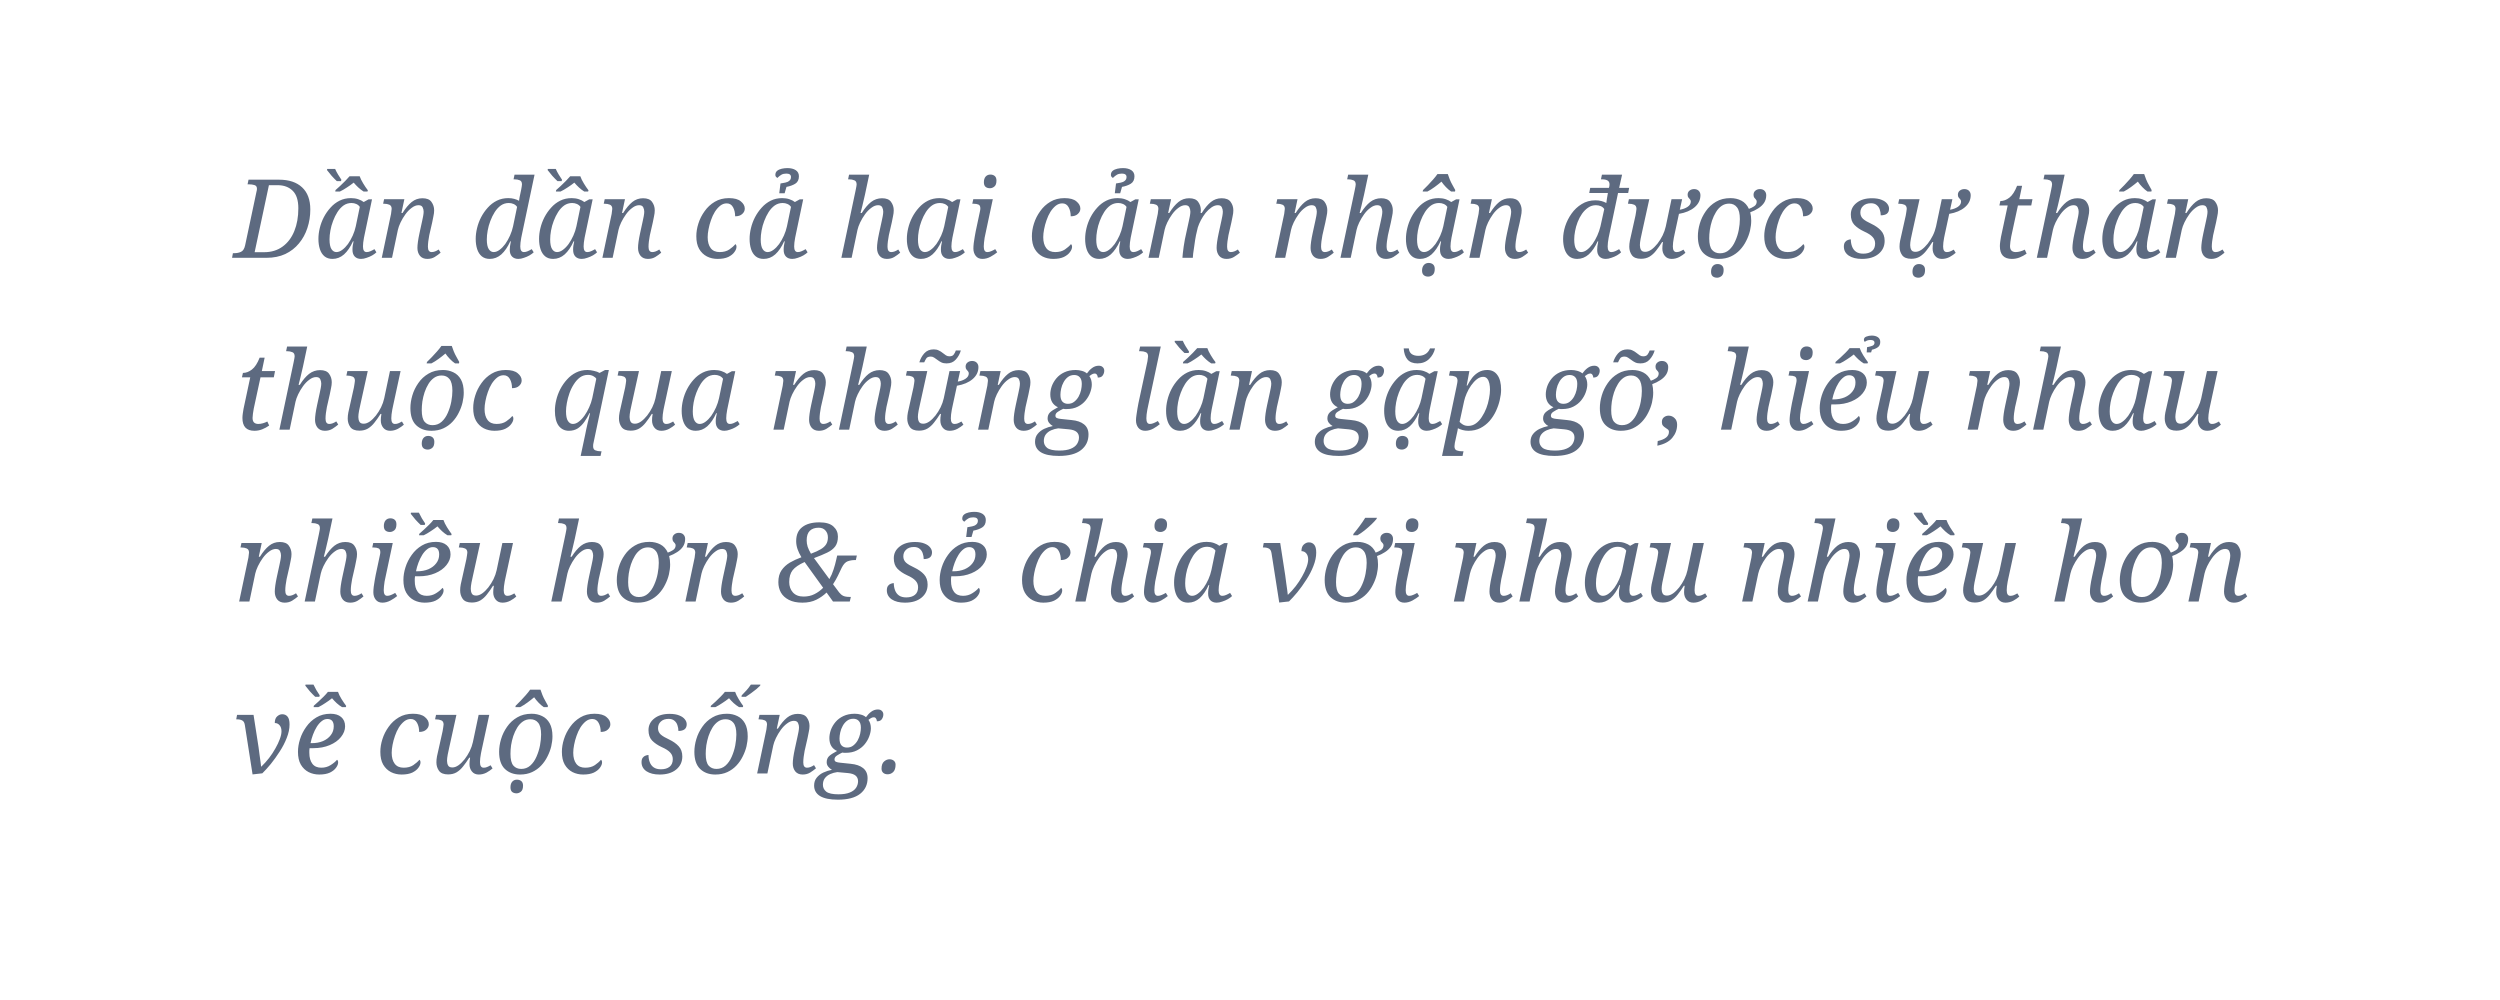
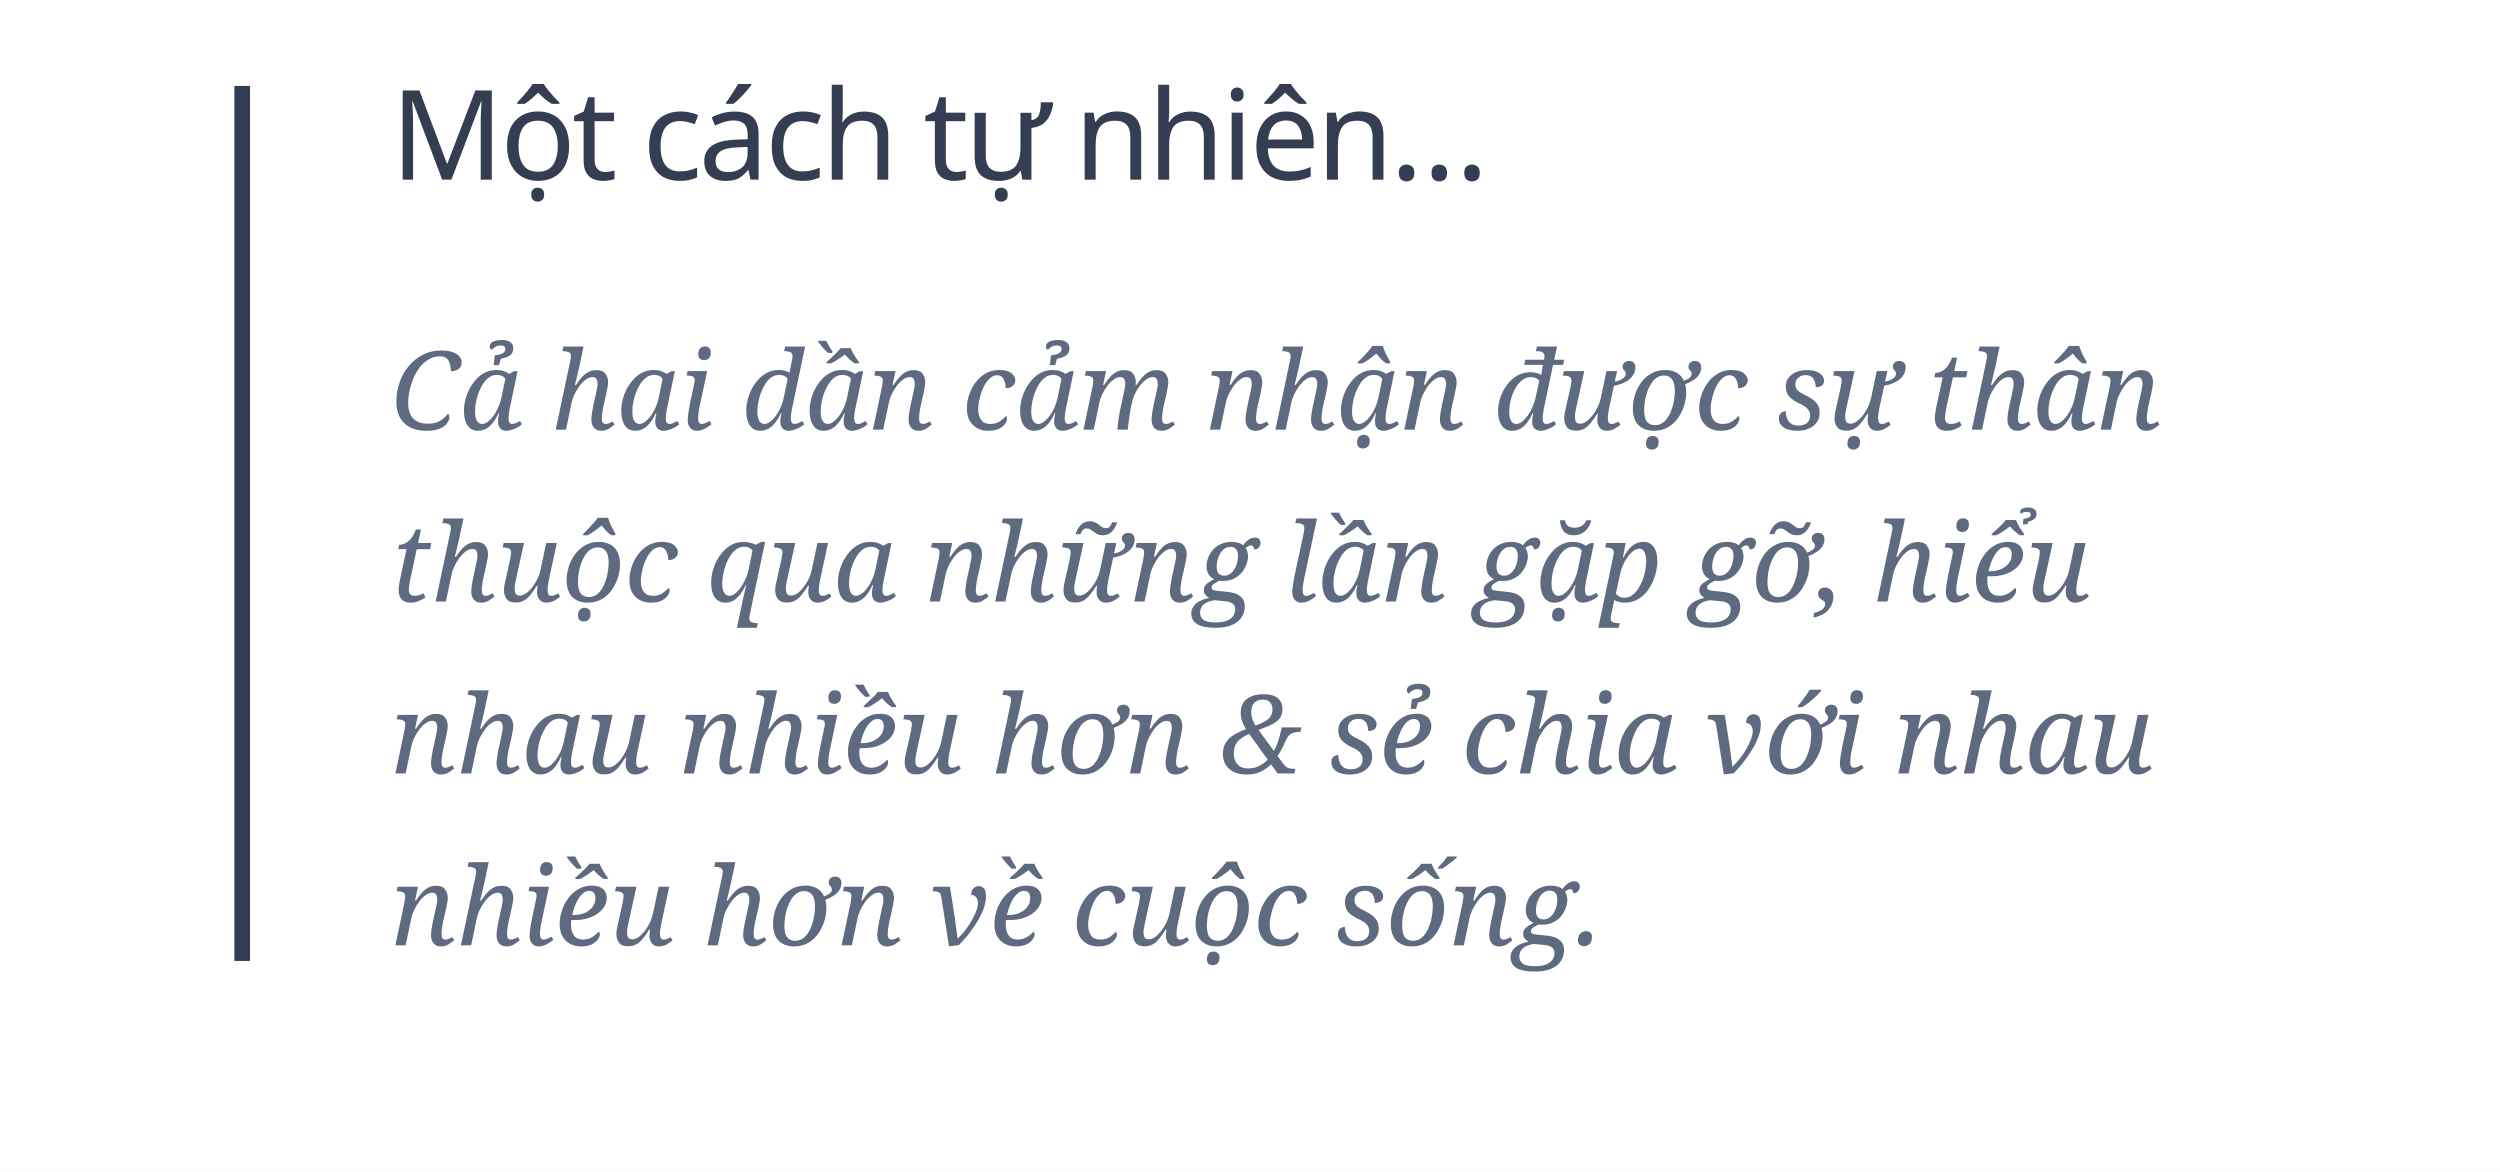
- <svg xmlns="http://www.w3.org/2000/svg" width="320px" height="128px" viewBox="0 0 320 128" version="1.1">
+ <svg xmlns="http://www.w3.org/2000/svg" width="320px" height="150px" viewBox="0 0 320 150" version="1.1">
  <g id="buocnhay" stroke="none" stroke-width="1" fill="none" fill-rule="evenodd">
-     <rect fill="#FFFFFF" x="0" y="0" width="320" height="128" />
-     <text id="Dần-dần-cả-hai-cảm-n" font-family="Georgia-Italic, Georgia" font-size="14" font-style="italic" font-weight="normal" line-spacing="22" fill="#5D6A80">
-       <tspan x="30" y="33">Dần dần cả hai cảm nhận được sự thân </tspan>
-       <tspan x="30" y="55">thuộc qua những lần gặp gỡ, hiểu nhau </tspan>
-       <tspan x="30" y="77">nhiều hơn &amp; sẻ chia với nhau nhiều hơn </tspan>
-       <tspan x="30" y="99">về cuộc sống.</tspan>
+     <rect fill="#FFFFFF" x="0" y="0" width="320" height="150" />
+     <text id="Cả-hai-dần-cảm-nhận" font-family="Georgia-Italic, Georgia" font-size="14" font-style="italic" font-weight="normal" line-spacing="22" fill="#5D6A80">
+       <tspan x="50" y="55">Cả hai dần cảm nhận được sự thân </tspan>
+       <tspan x="50" y="77">thuộc qua những lần gặp gỡ, hiểu </tspan>
+       <tspan x="50" y="99">nhau nhiều hơn &amp; sẻ chia với nhau </tspan>
+       <tspan x="50" y="121">nhiều hơn về cuộc sống.</tspan>
    </text>
+     <text id="Một-cách-tự-nhiên…" font-family="SFCompactDisplay-Semibold, SF Compact Display" font-size="16" font-weight="500" line-spacing="18" letter-spacing="-0.48" fill="#343D51">
+       <tspan x="50" y="23">Một cách tự nhiên…</tspan>
+     </text>
+     <polygon id="Triangle" fill="#343D51" points="32 11 32 123 30 123 30 11" />
  </g>
</svg>
